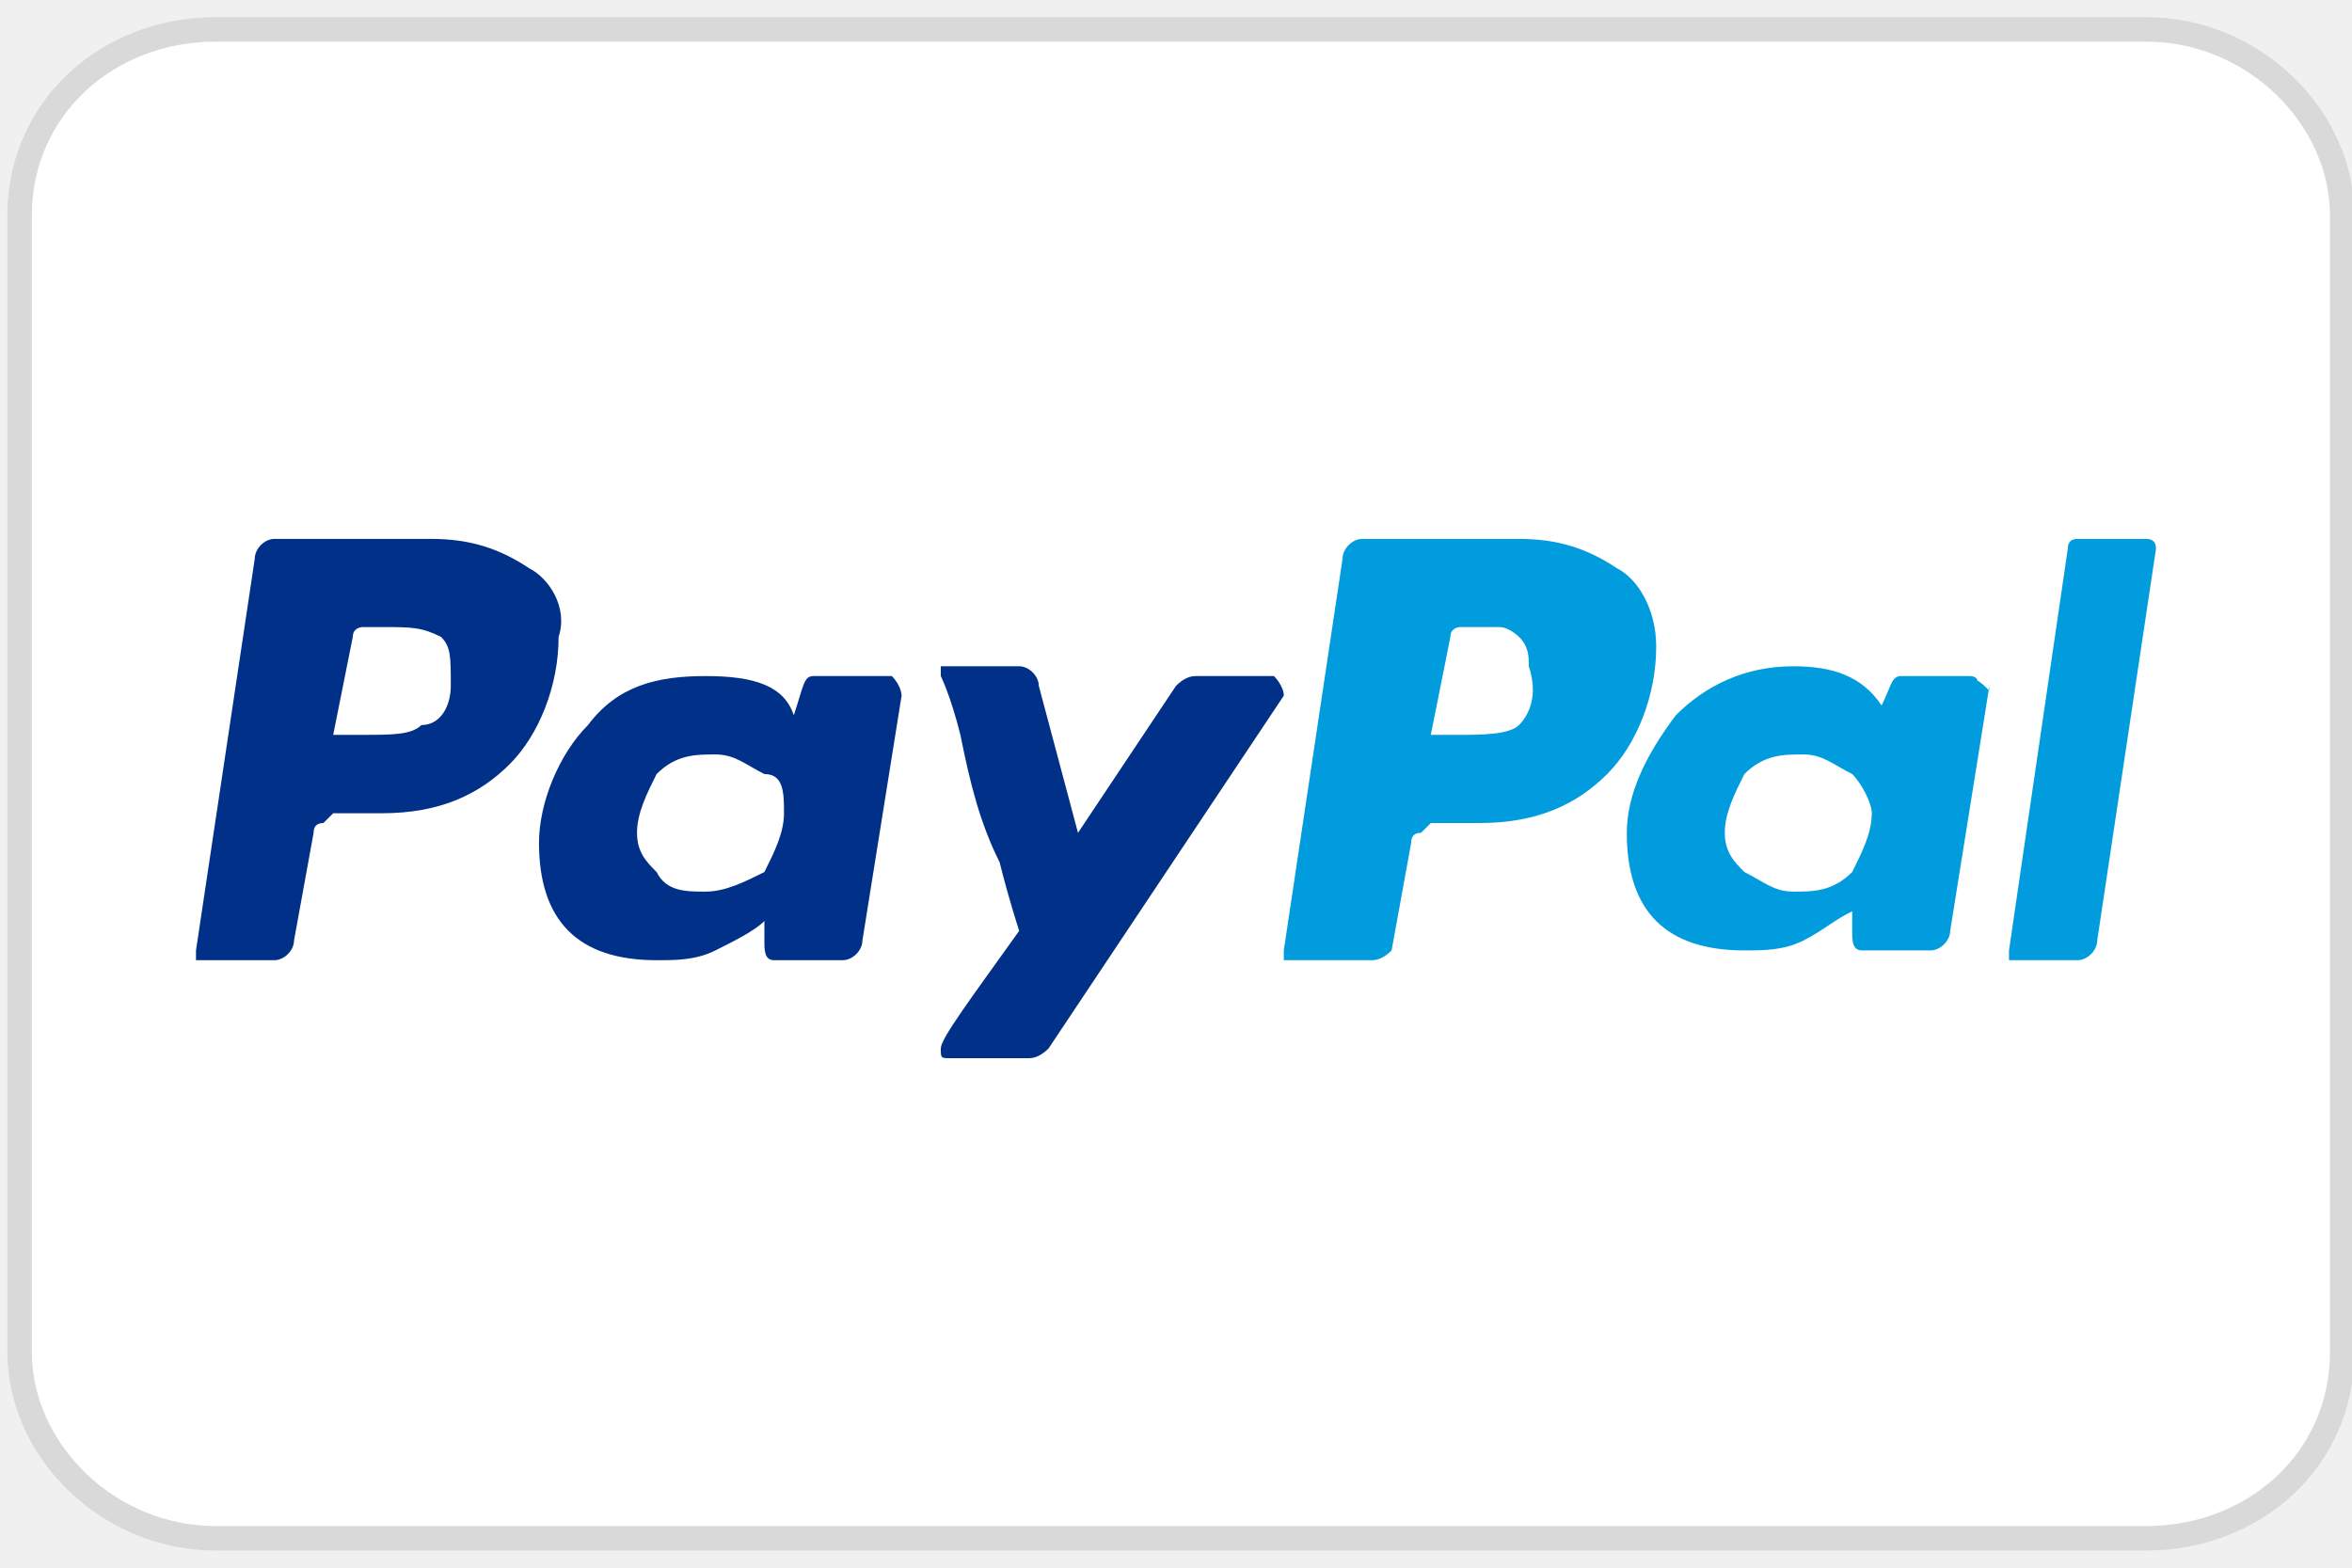
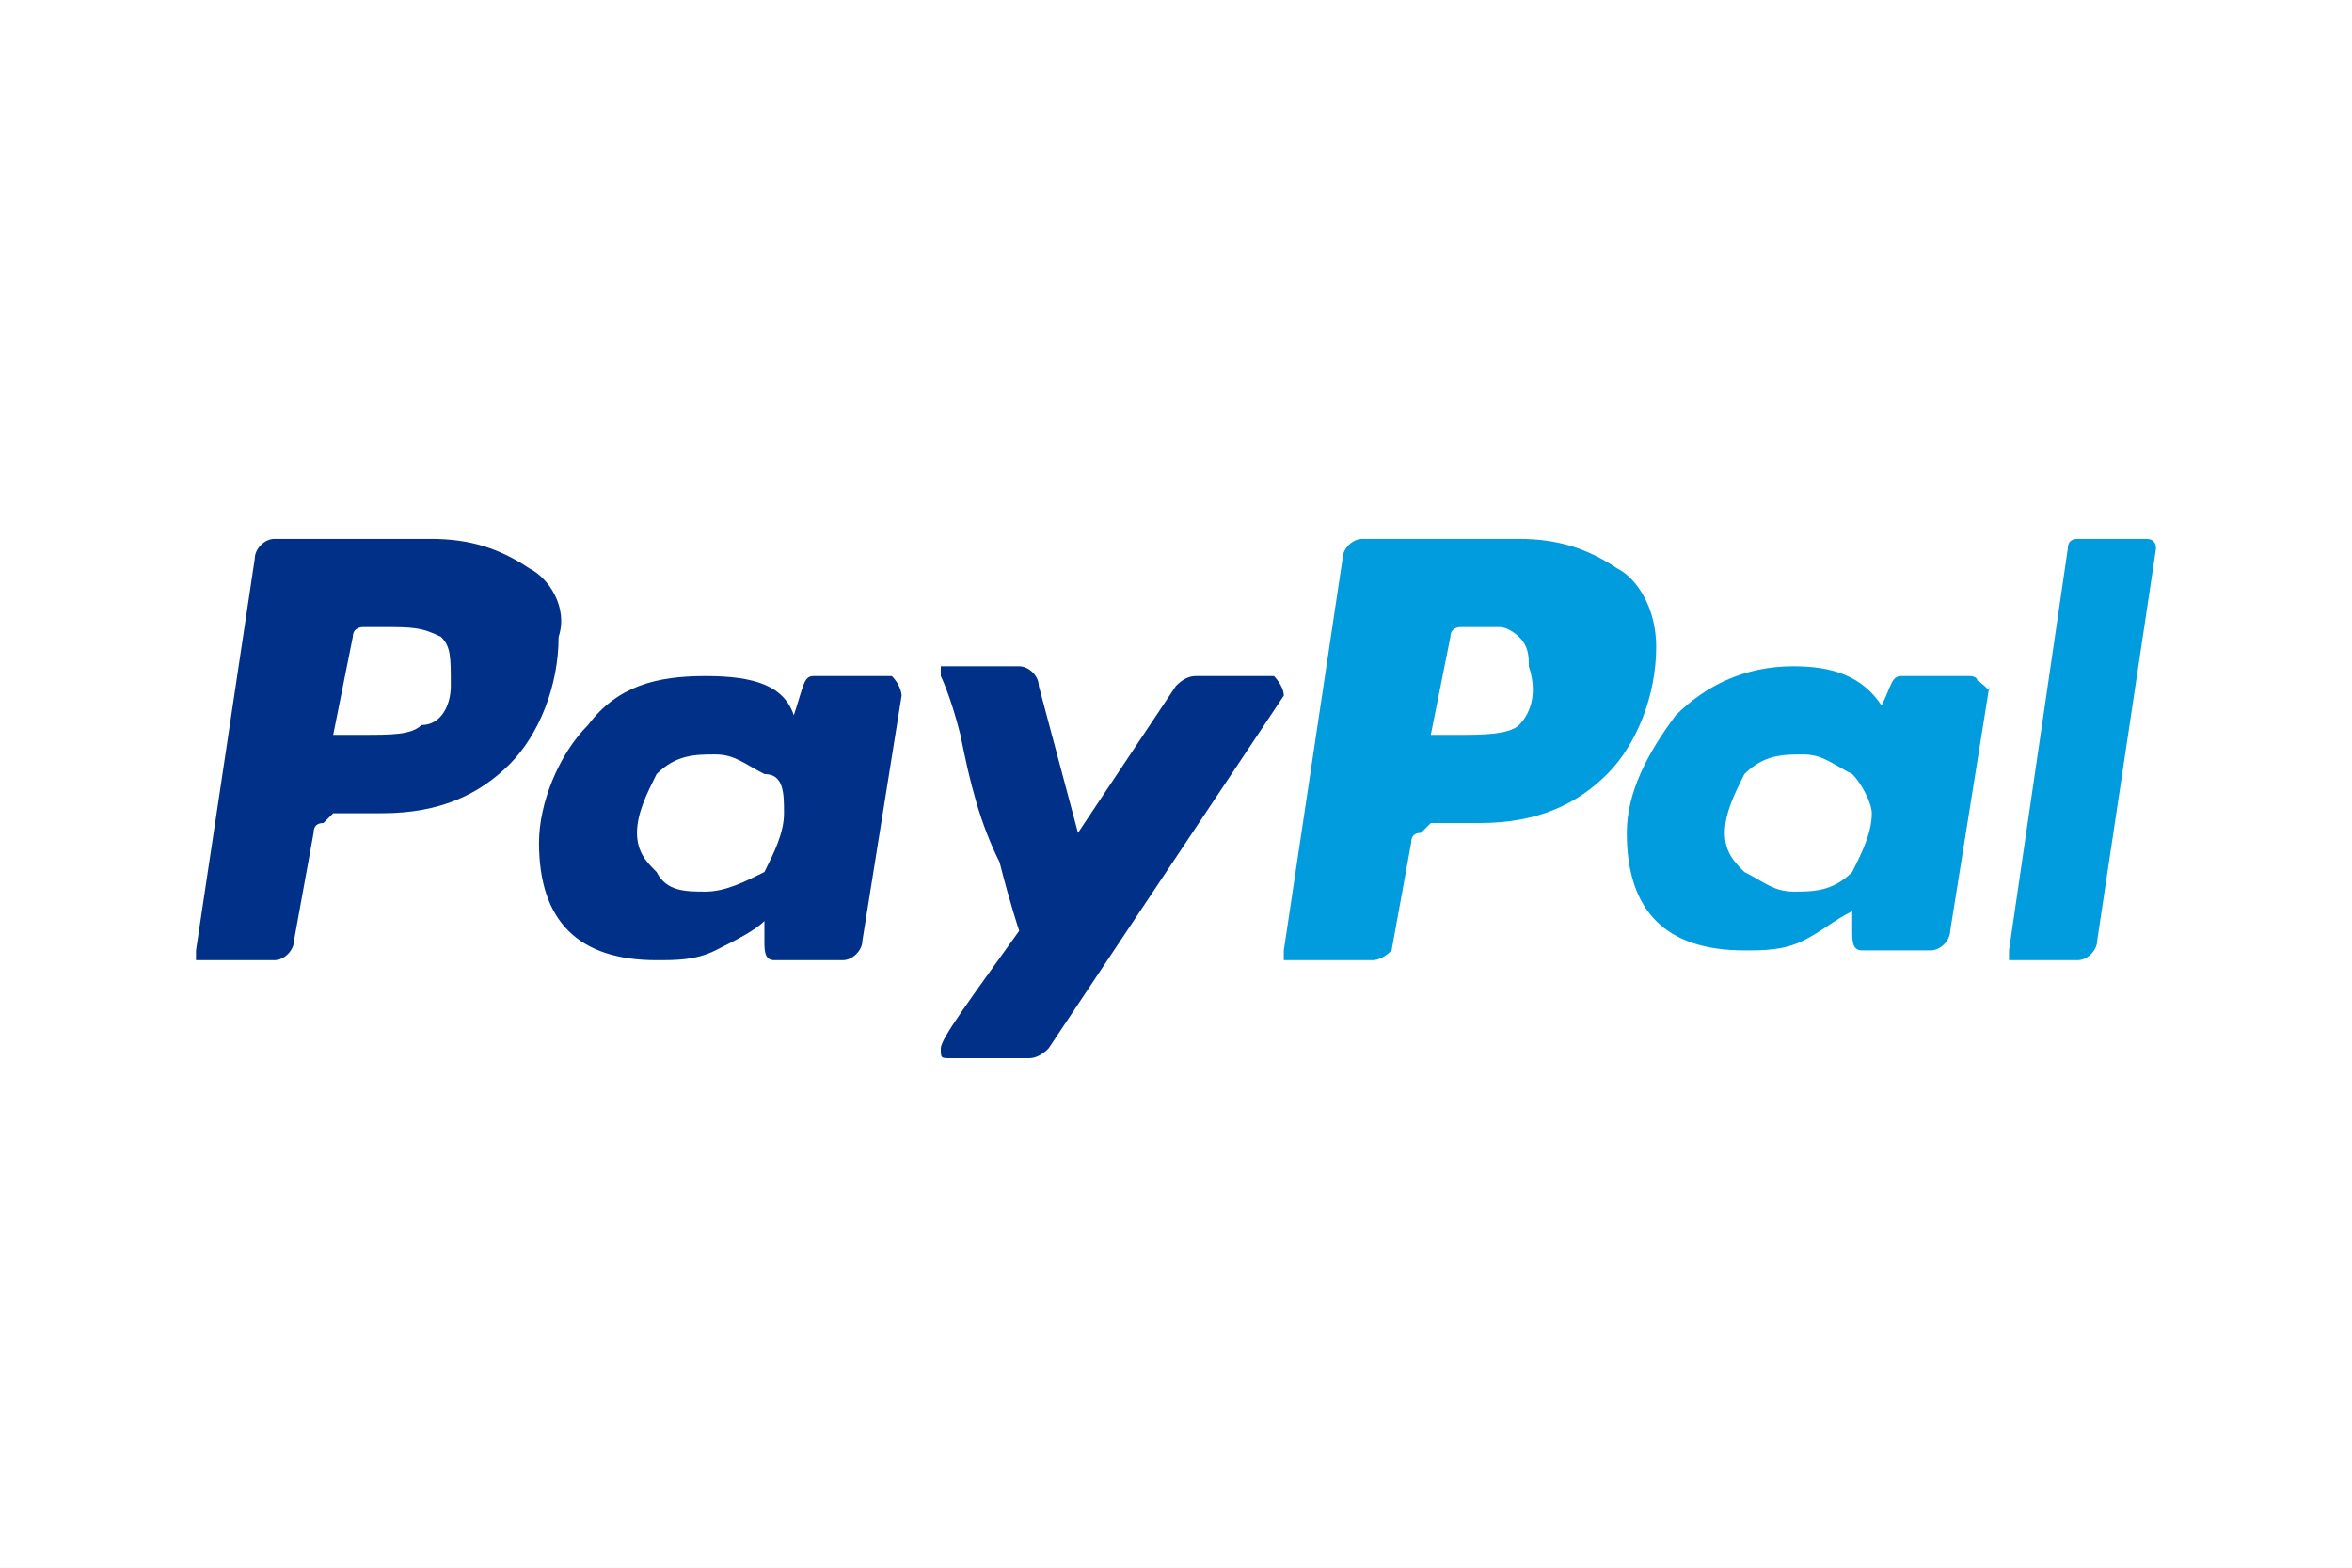
- <svg xmlns="http://www.w3.org/2000/svg" viewBox="0 0 24 16">
+ <svg xmlns="http://www.w3.org/2000/svg" preserveAspectRatio="none" viewBox="0 0 24 16">
  <defs>
-     <style>.cls-1{fill:none;}.cls-2{clip-path:url(#clippath);}.cls-3{fill:#003087;}.cls-4{fill:#009cde;}.cls-5{fill:#fff;stroke:#d9d9d9;stroke-miterlimit:10;stroke-width:.25px;}</style>
+     <style>.cls-1{fill:none;}.cls-2{clip-path:url(#clippath);}.cls-3{fill:#003087;}.cls-4{fill:#009cde;}.cls-5{fill:#fff;}</style>
    <clipPath id="clippath">
      <rect class="cls-1" width="24" height="16" />
    </clipPath>
  </defs>
  <g class="cls-2">
-     <path class="cls-5" d="m.2,2.2C.2,1.1,1.1.3,2.2.3h19.7c1.1,0,2,.9,2,1.9v11.6c0,1.1-.9,1.9-2,1.9H2.2c-1.1,0-2-.9-2-1.9,0,0,0-11.6,0-11.6Z" />
+     <rect class="cls-5" x="0" y="0" width="24" height="16" />
    <path class="cls-3" d="m5.4,5.8c-.3-.2-.6-.3-1-.3h-1.6c-.1,0-.2.1-.2.2l-.6,4v.1h.8c.1,0,.2-.1.2-.2l.2-1.1q0-.1.1-.1l.1-.1h.5c.6,0,1-.2,1.3-.5s.5-.8.5-1.3c.1-.3-.1-.6-.3-.7h0Zm-.8,1.2c0,.2-.1.4-.3.4-.1.1-.3.1-.6.1h-.3l.2-1c0-.1.1-.1.1-.1h.2c.3,0,.4,0,.6.1.1.1.1.2.1.5Z" />
    <path class="cls-4" d="m21.9,5.5h-.7q-.1,0-.1.1l-.6,4.1h0v.1h.7c.1,0,.2-.1.2-.2l.6-4h0q0-.1-.1-.1h0Z" />
    <path class="cls-3" d="m13.1,7.1q0-.1,0,0c0-.1-.1-.2-.1-.2h-.8q-.1,0-.2.1l-1,1.5-.4-1.5c0-.1-.1-.2-.2-.2h-.8v.1s.1.2.2.6c.1.5.2.9.4,1.3.1.4.2.7.2.7-.5.7-.8,1.1-.8,1.2s0,.1.1.1h.8q.1,0,.2-.1l2.4-3.6h0Z" />
    <path class="cls-4" d="m20.1,6.9h-.7c-.1,0-.1.1-.2.3-.2-.3-.5-.4-.9-.4-.5,0-.9.2-1.2.5-.3.4-.5.8-.5,1.2s.1.7.3.9c.2.2.5.3.9.3.2,0,.4,0,.6-.1s.3-.2.5-.3v.2c0,.1,0,.2.1.2h.7c.1,0,.2-.1.2-.2l.4-2.5c0,.1,0,0-.2-.1.1.1.1,0,0,0Zm-1.2,2c-.2.2-.4.2-.6.2s-.3-.1-.5-.2c-.1-.1-.2-.2-.2-.4s.1-.4.2-.6c.2-.2.4-.2.6-.2s.3.1.5.2c.1.1.2.3.2.4,0,.2-.1.4-.2.6Z" />
    <path class="cls-3" d="m9.1,6.9h-.8c-.1,0-.1.1-.2.4-.1-.3-.4-.4-.9-.4s-.9.1-1.2.5c-.3.3-.5.8-.5,1.2s.1.7.3.9c.2.2.5.3.9.3.2,0,.4,0,.6-.1s.4-.2.5-.3v.2c0,.1,0,.2.1.2h.7c.1,0,.2-.1.2-.2l.4-2.5s0-.1-.1-.2c0,.1,0,0,0,0Zm-1.3,2c-.2.1-.4.2-.6.2s-.4,0-.5-.2c-.1-.1-.2-.2-.2-.4s.1-.4.2-.6c.2-.2.4-.2.6-.2s.3.1.5.2c.2,0,.2.2.2.4s-.1.4-.2.6Z" />
    <path class="cls-4" d="m16.5,5.8c-.3-.2-.6-.3-1-.3h-1.6c-.1,0-.2.1-.2.2l-.6,4v.1h.9q.1,0,.2-.1l.2-1.1q0-.1.1-.1l.1-.1h.5c.6,0,1-.2,1.3-.5s.5-.8.5-1.3c0-.4-.2-.7-.4-.8h0Zm-1,1.6c-.1.1-.4.1-.6.1h-.3l.2-1c0-.1.1-.1.1-.1h.4c.1,0,.2.1.2.1.1.1.1.2.1.3.1.3,0,.5-.1.6Z" />
  </g>
</svg>
